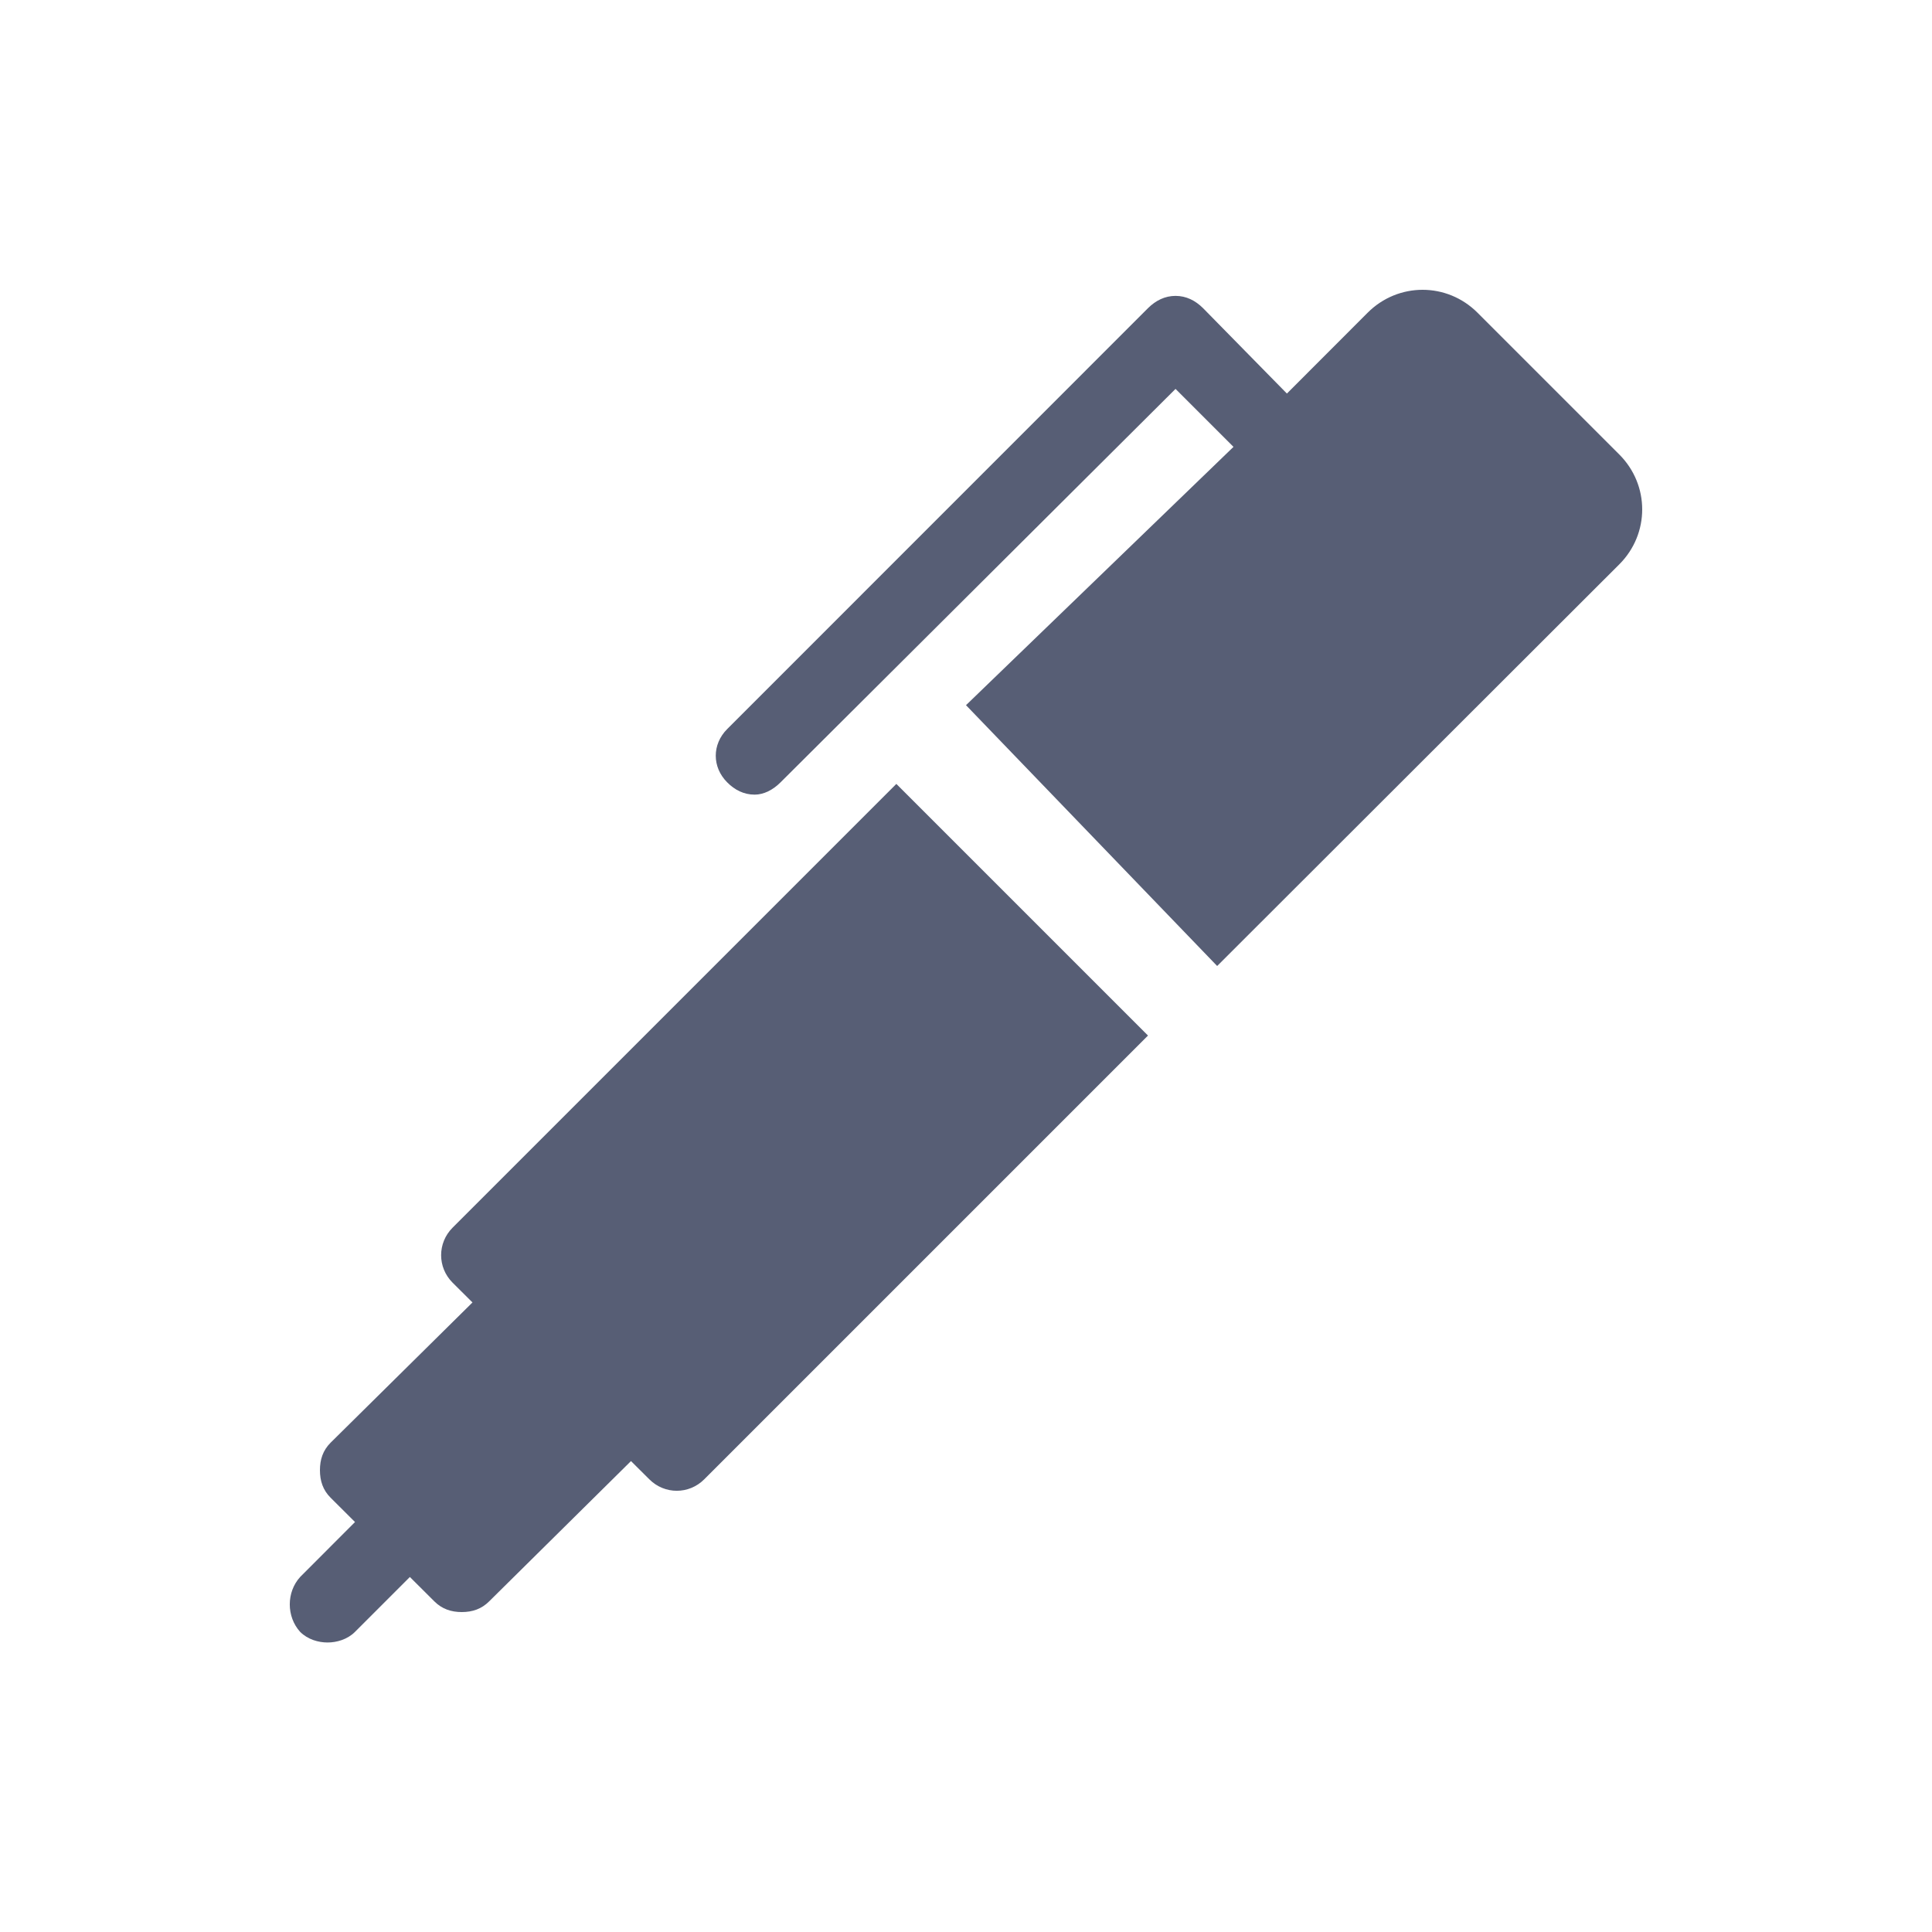
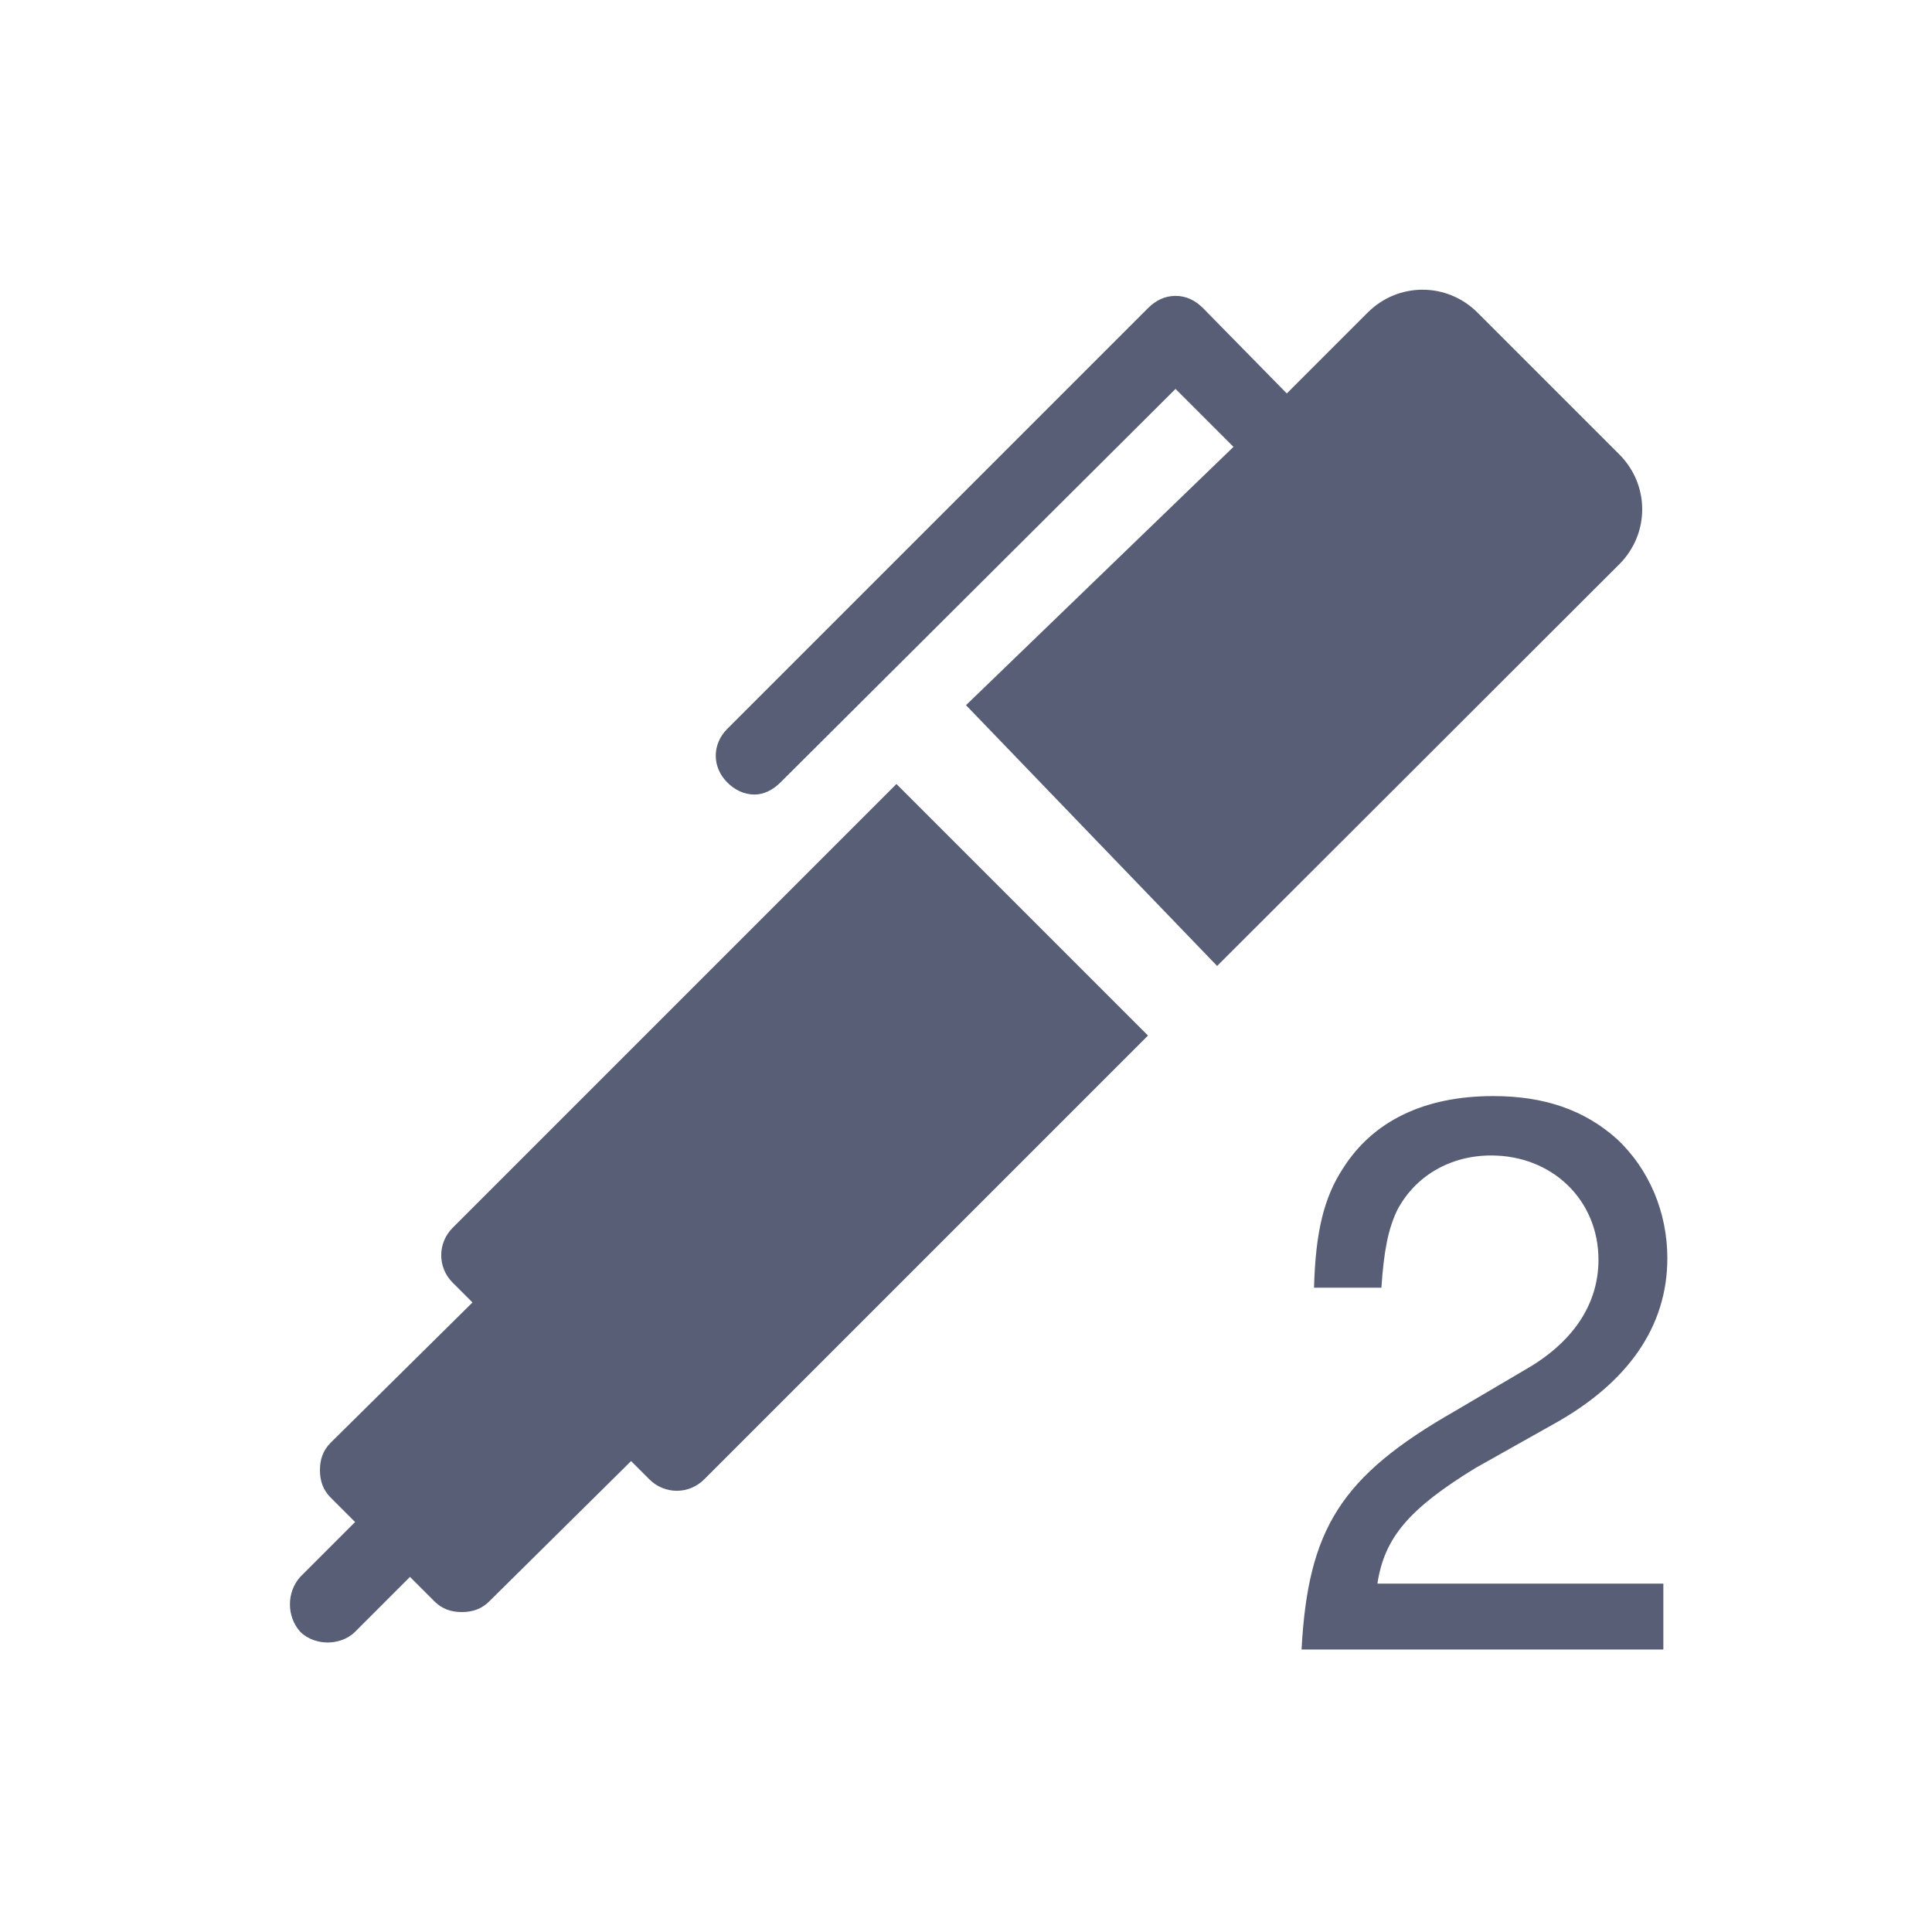
- <svg xmlns="http://www.w3.org/2000/svg" width="20px" height="20px" viewBox="0 0 20 20" version="1.1">
-   <defs />
-   <g id="Page-1" stroke="none" stroke-width="1" fill="none" fill-rule="evenodd">
-     <g id="pen" fill="#575E75">
-       <path d="M9.279,8.115 L11.884,10.72 L7.29,15.314 C7.132,15.472 6.88,15.472 6.722,15.314 L6.532,15.125 L5.064,16.577 C4.985,16.656 4.891,16.688 4.78,16.688 C4.67,16.688 4.575,16.656 4.496,16.577 L4.243,16.325 L3.675,16.893 C3.596,16.972 3.485,17.003 3.391,17.003 C3.296,17.003 3.186,16.972 3.107,16.893 C2.964,16.735 2.964,16.482 3.107,16.325 L3.675,15.756 L3.422,15.504 C3.343,15.425 3.312,15.33 3.312,15.219 C3.312,15.109 3.343,15.014 3.422,14.935 L4.891,13.483 L4.685,13.278 C4.527,13.12 4.527,12.867 4.685,12.709 L9.279,8.115 Z M12.6,10 L10,7.3 L12.769,4.626 L12.169,4.026 L8.08,8.099 C8.001,8.178 7.906,8.226 7.812,8.226 C7.701,8.226 7.606,8.178 7.528,8.099 C7.37,7.941 7.37,7.705 7.528,7.547 L11.885,3.189 C11.964,3.111 12.059,3.063 12.169,3.063 C12.28,3.063 12.374,3.111 12.453,3.189 L13.322,4.074 L14.158,3.237 C14.474,2.921 14.979,2.921 15.295,3.237 L16.763,4.705 C17.079,5.021 17.079,5.526 16.763,5.842 L12.6,10 Z" id="pen-icon" />
+ <svg xmlns="http://www.w3.org/2000/svg" width="20" height="20">
+   <g>
+     <rect fill="none" id="canvas_background" height="402" width="582" y="-1" x="-1" />
+   </g>
+   <g>
+     <g fill-rule="evenodd" fill="none" id="Page-1">
+       <g fill="#575E75" id="pen">
+         <path id="pen-icon" d="m9.279,8.115l2.605,2.605l-4.594,4.594c-0.158,0.158 -0.41,0.158 -0.568,0l-0.189,-0.189l-1.468,1.452c-0.079,0.079 -0.174,0.111 -0.284,0.111c-0.111,0 -0.205,-0.032 -0.284,-0.111l-0.253,-0.253l-0.568,0.568c-0.079,0.079 -0.189,0.111 -0.284,0.111c-0.095,0 -0.205,-0.032 -0.284,-0.111c-0.142,-0.158 -0.142,-0.41 0,-0.568l0.568,-0.568l-0.253,-0.253c-0.079,-0.079 -0.111,-0.174 -0.111,-0.284c0,-0.111 0.032,-0.205 0.111,-0.284l1.468,-1.452l-0.205,-0.205c-0.158,-0.158 -0.158,-0.41 0,-0.568l4.594,-4.594zm3.321,1.885l-2.6,-2.7l2.769,-2.674l-0.6,-0.6l-4.089,4.073c-0.079,0.079 -0.174,0.126 -0.268,0.126c-0.111,0 -0.205,-0.047 -0.284,-0.126c-0.158,-0.158 -0.158,-0.395 0,-0.553l4.357,-4.357c0.079,-0.079 0.174,-0.126 0.284,-0.126c0.111,0 0.205,0.047 0.284,0.126l0.868,0.884l0.837,-0.837c0.316,-0.316 0.821,-0.316 1.137,0l1.468,1.468c0.316,0.316 0.316,0.821 0,1.137l-4.163,4.158z" />
+       </g>
    </g>
+     <text stroke="#000" transform="matrix(0.3306159,0,0,0.3306159,9.346109,-11.40004) " xml:space="preserve" text-anchor="start" font-family="Helvetica, Arial, sans-serif" font-size="24" id="svg_1" y="86.16" x="11.673" stroke-width="0" fill="#575e76">2</text>
  </g>
</svg>
